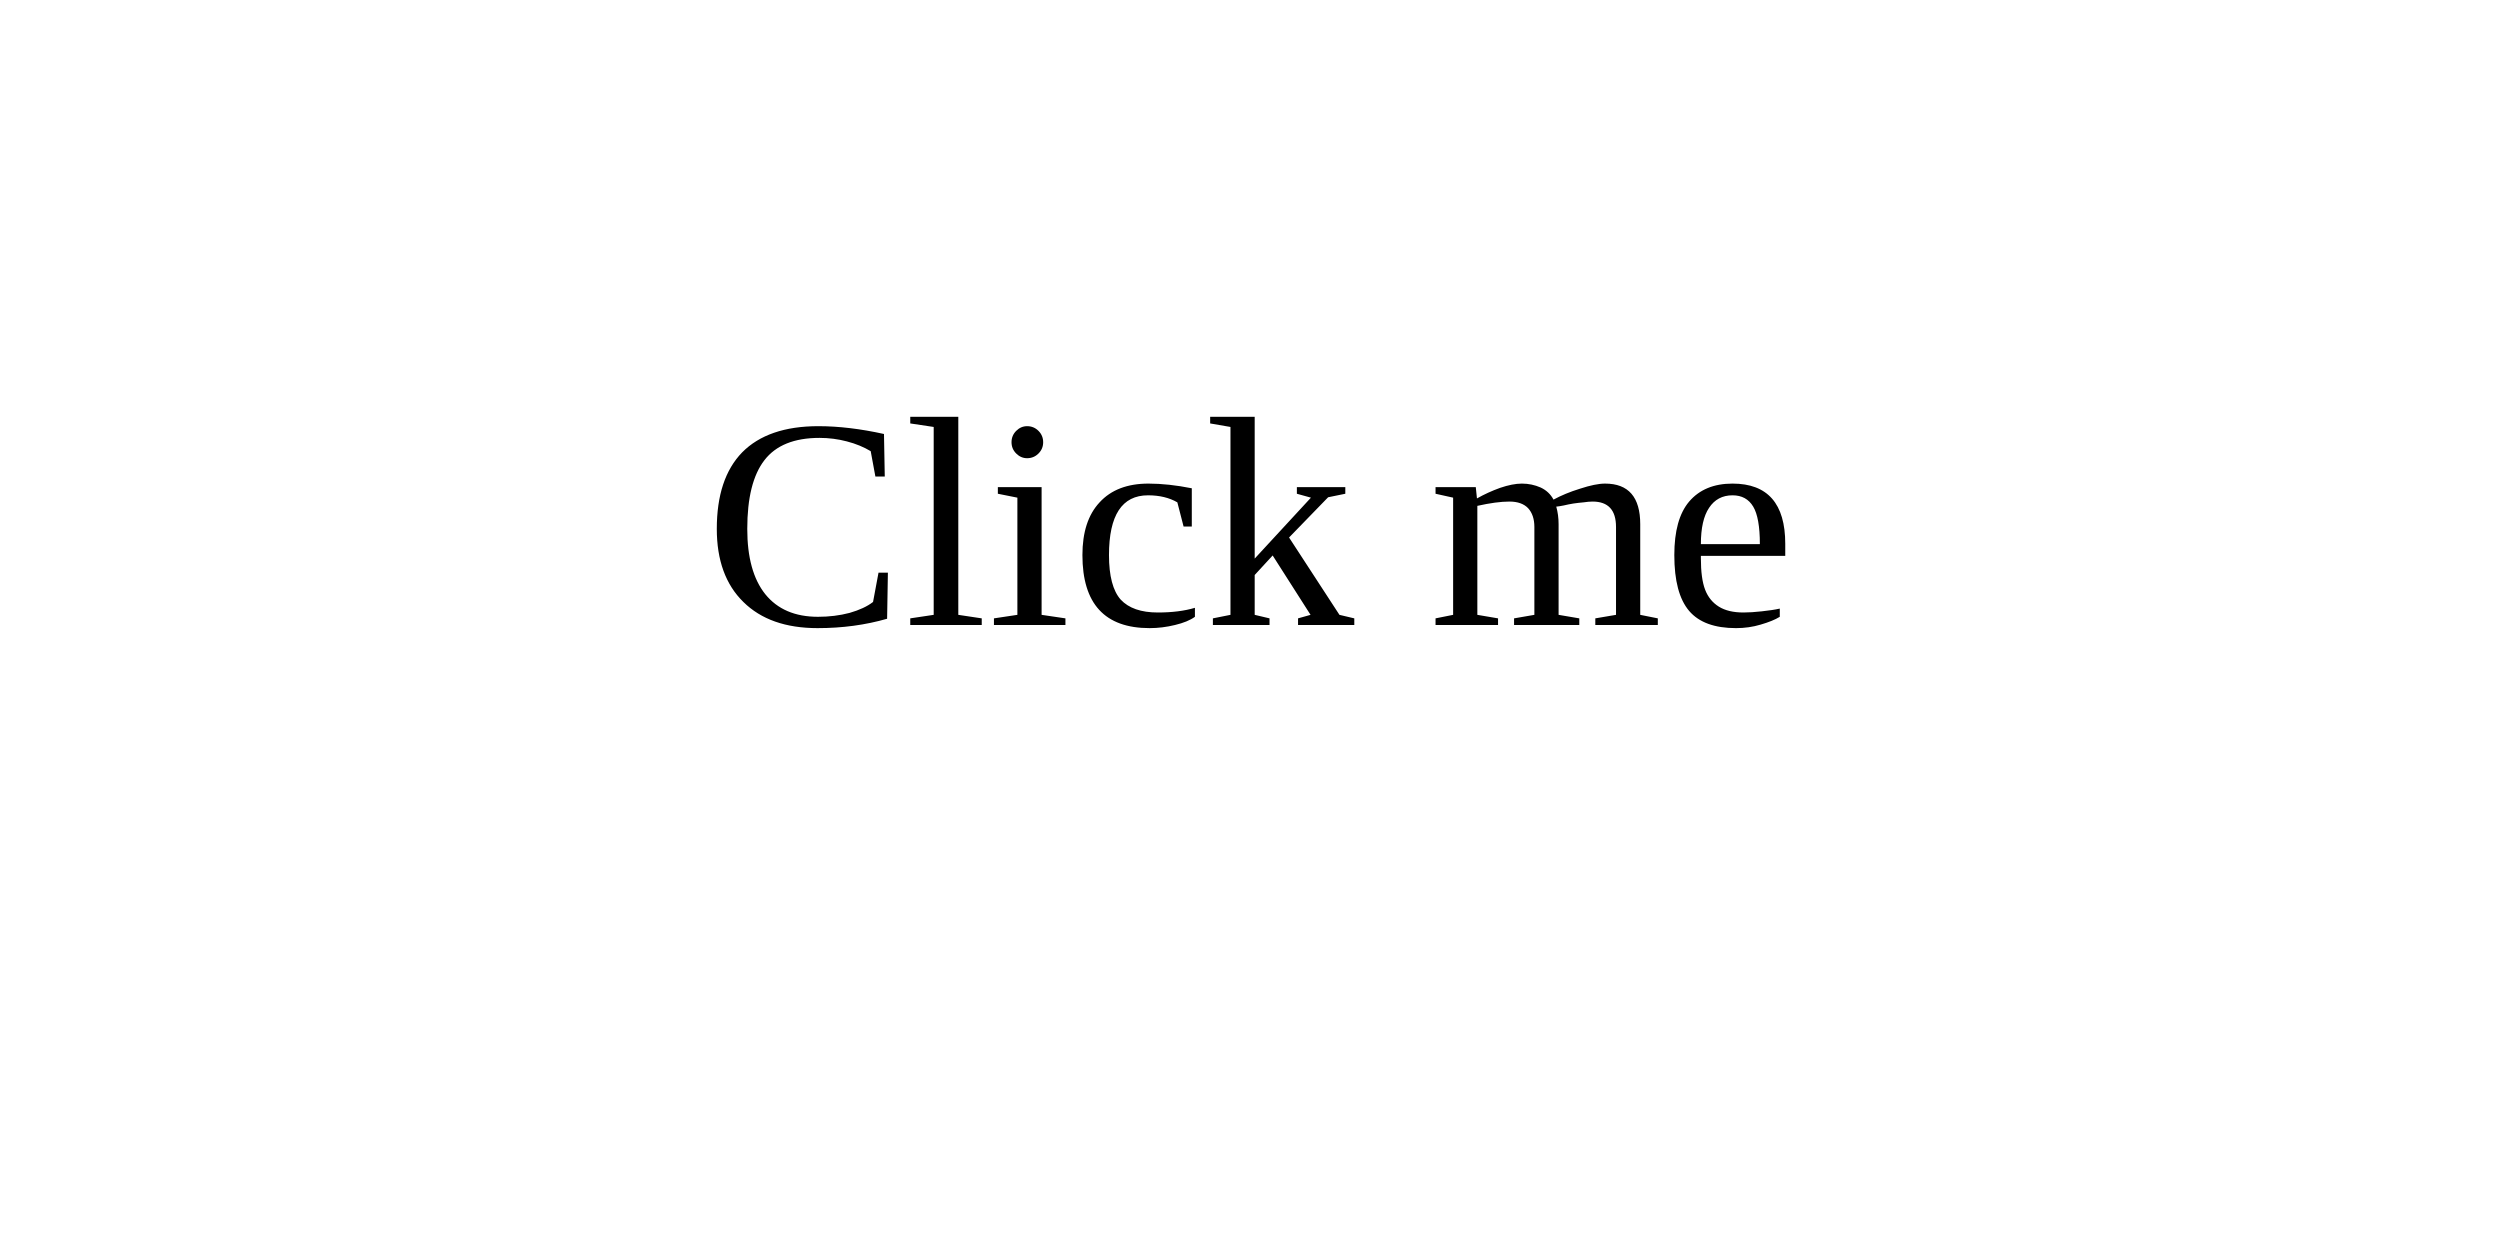
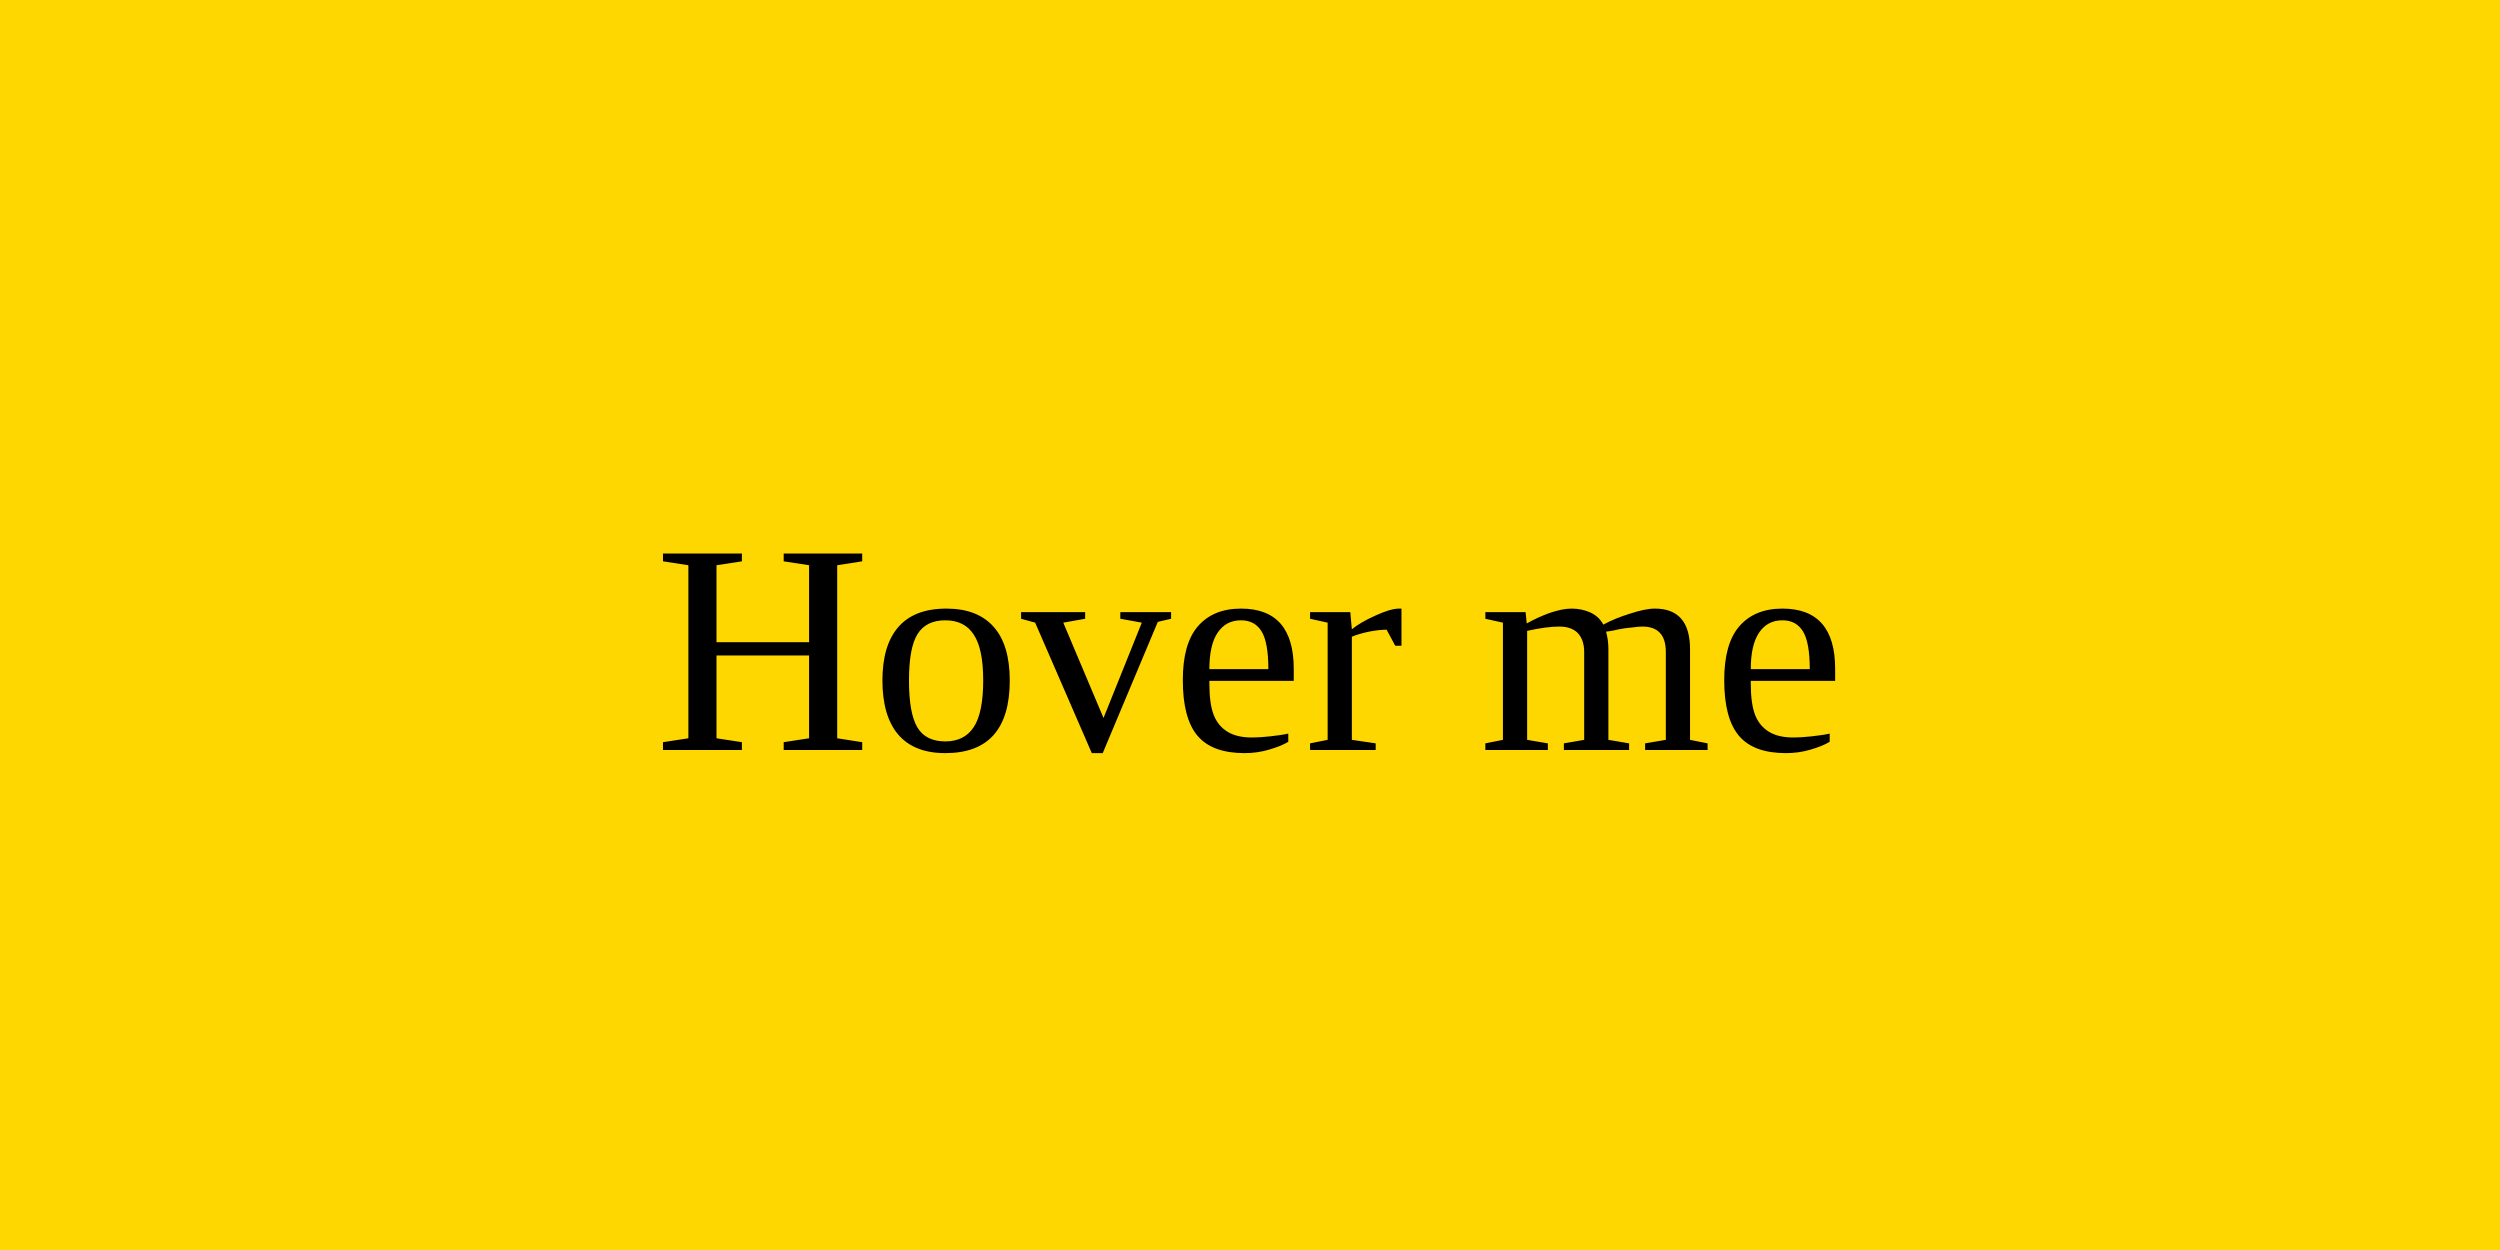
<svg xmlns="http://www.w3.org/2000/svg" viewBox="0 0 100 50">
-   <a href="javascript:alert('Hacked!')">
-     <rect width="100%" height="100%" fill="transparent" />
-     <text x="50%" y="50%" text-anchor="middle" fill="black">Click me</text>
+   <style>
+     .secret-btn { cursor: pointer; }
+     .secret-btn:hover { opacity: 0.9; }
+   </style>
+   <a href="javascript:alert('Hacked!')" class="secret-btn">
+     <rect width="100" height="50" fill="gold" />
+     <text x="50" y="30" text-anchor="middle">Hover me</text>
  </a>
</svg>
